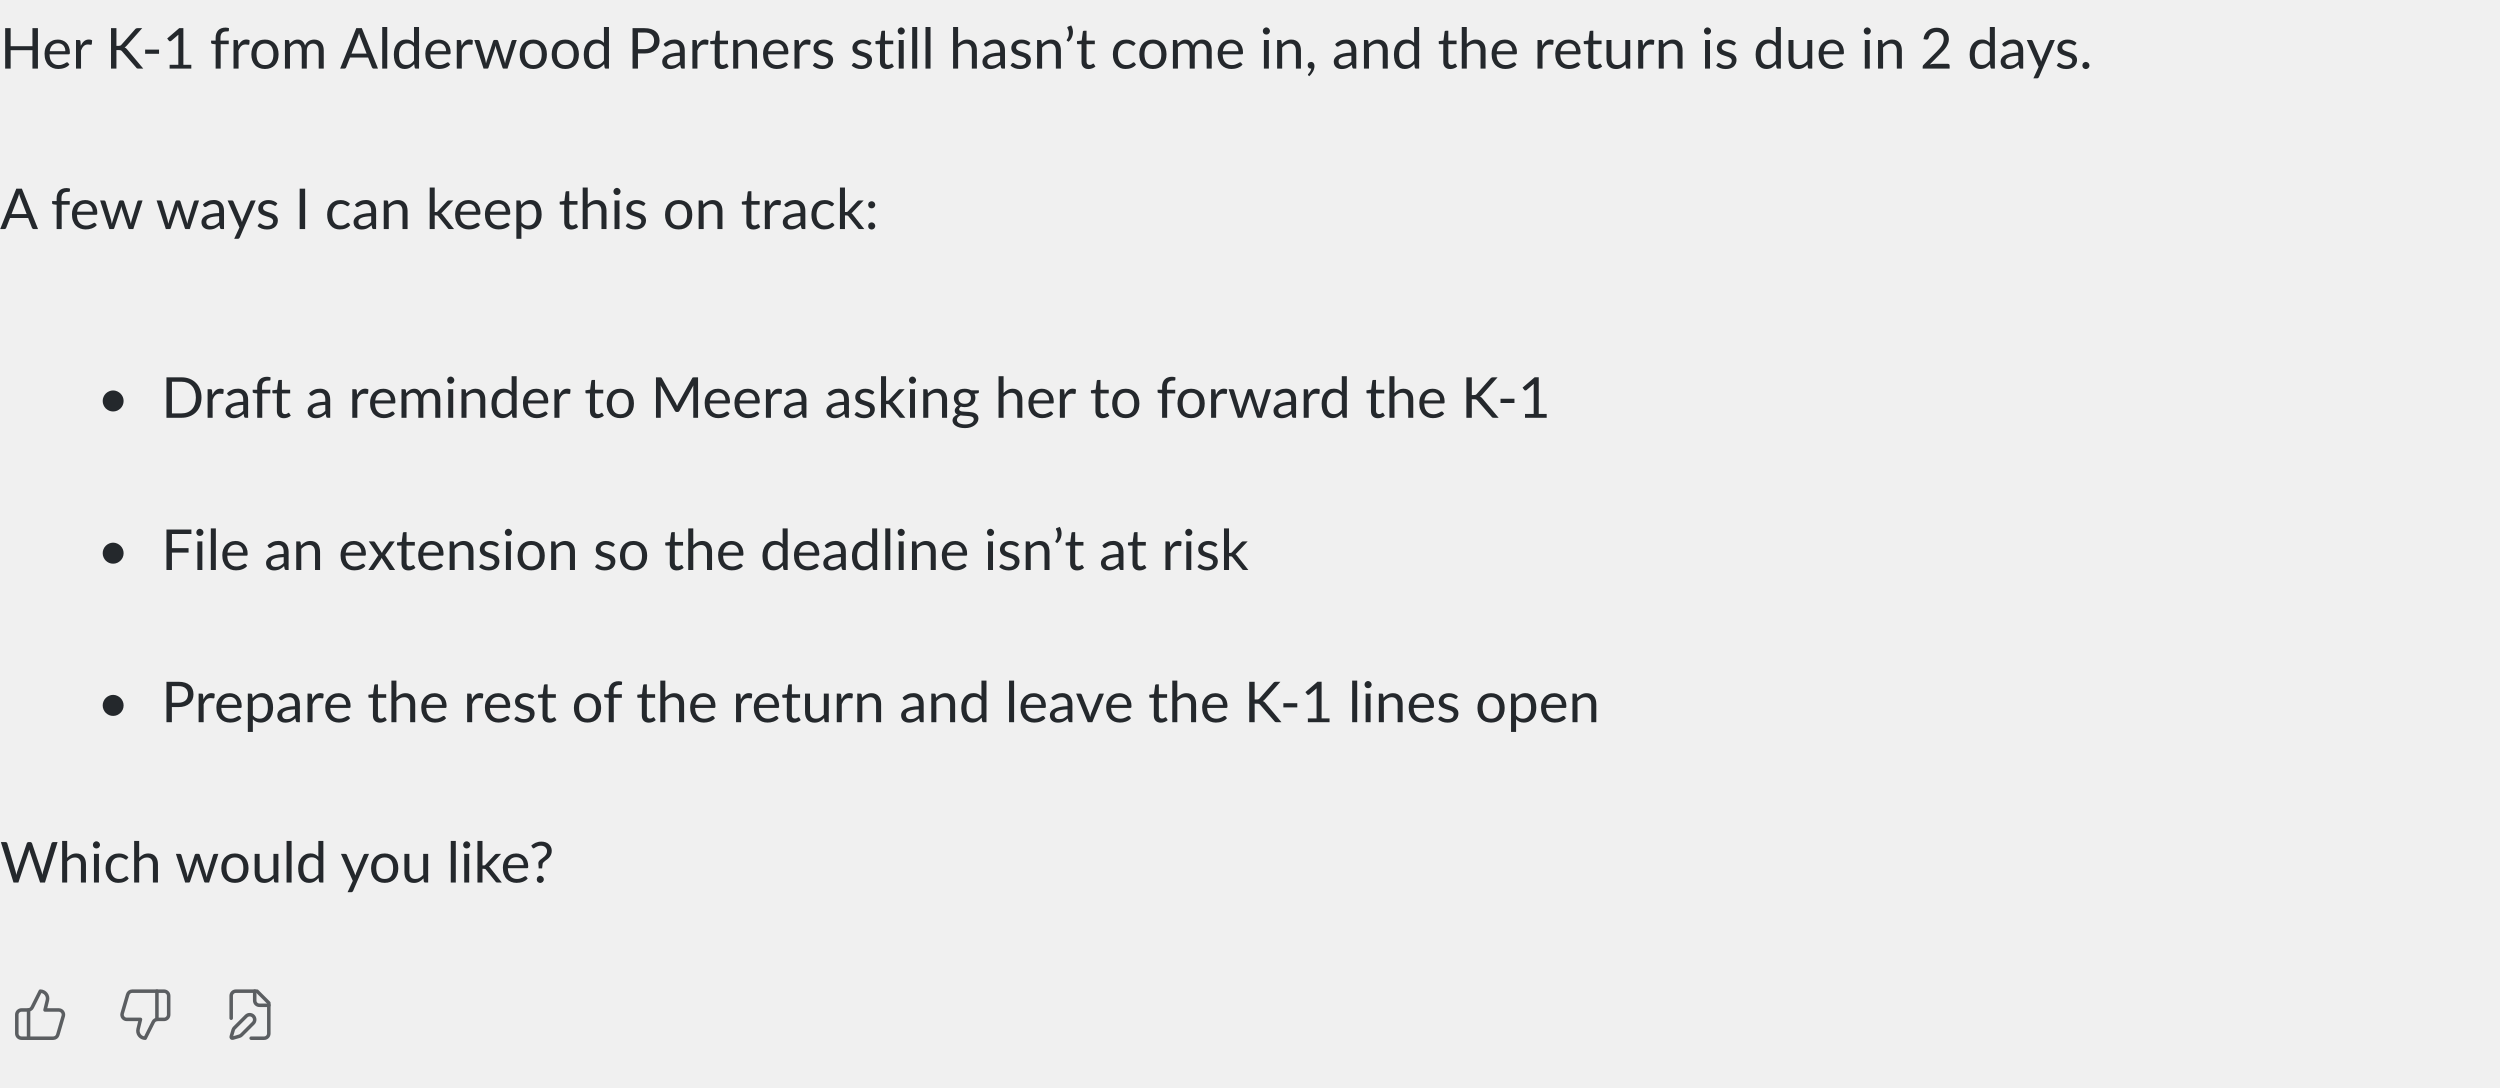
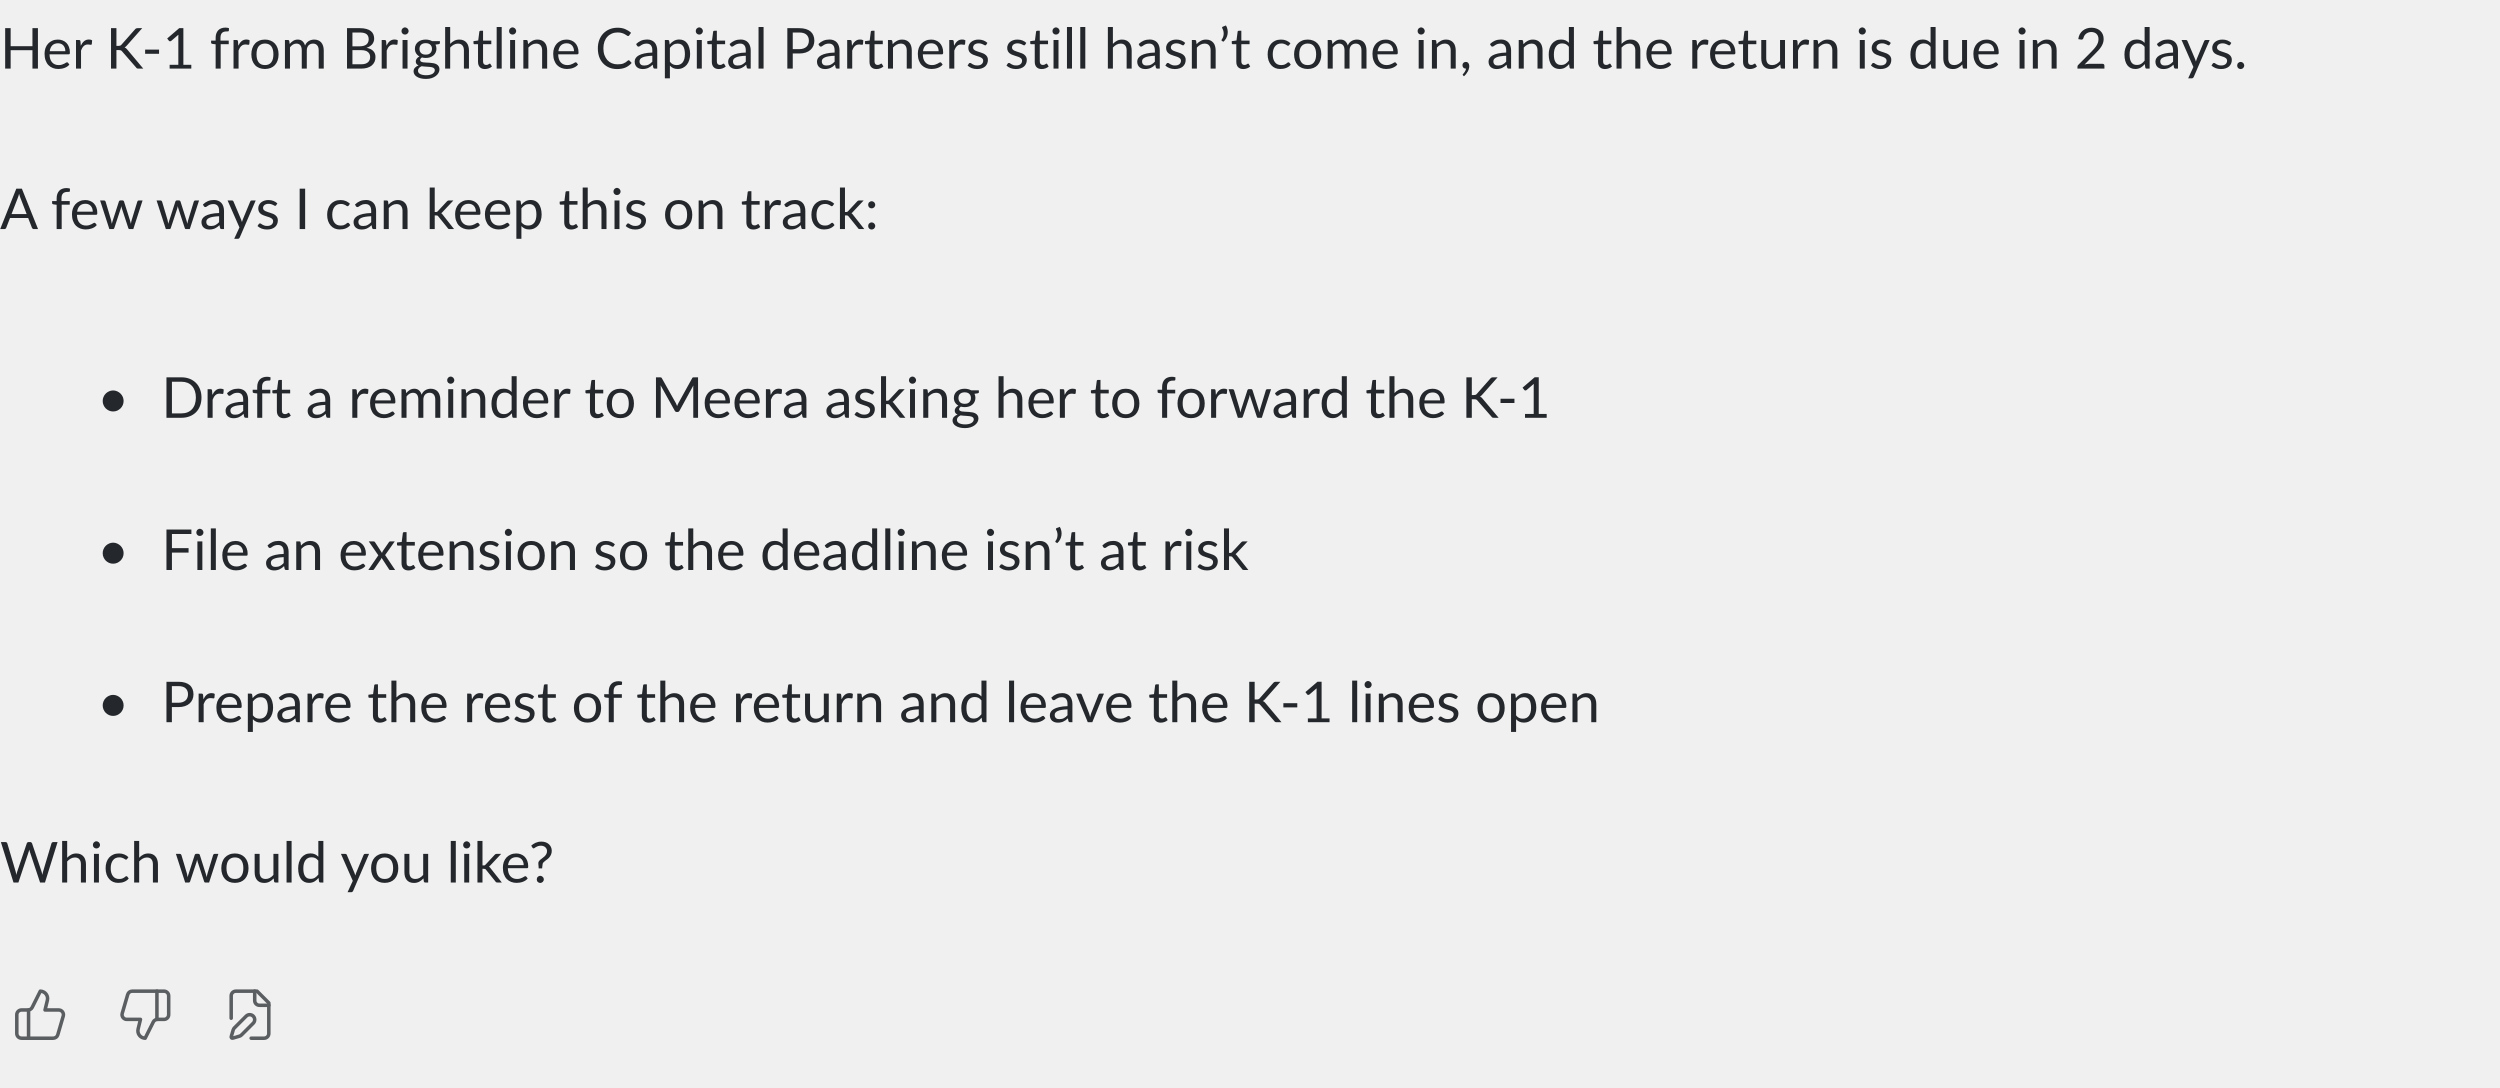
<svg xmlns="http://www.w3.org/2000/svg" data-stacking-context="true" aria-owns="answer1" width="620" height="269.641" viewBox="626 110.406 620 269.641">
  <style />
  <g data-stacking-layer="rootBackgroundAndBorders" />
  <g data-stacking-layer="childStackingContextsWithNegativeStackLevels" />
  <g data-stacking-layer="inFlowNonInlineNonPositionedDescendants" />
  <g data-stacking-layer="nonPositionedFloats" />
  <g data-stacking-layer="inFlowInlineLevelNonPositionedDescendants" />
  <g data-stacking-layer="childStackingContextsWithStackLevelZeroAndPositionedDescendantsWithStackLevelZero" />
  <g data-stacking-layer="childStackingContextsWithPositiveStackLevels" />
  <g data-tag="div" id="answer1" class="answer" data-z-index="auto" data-stacking-context="true" aria-owns="p1 p2 ul1 p3 msg-actions1">
    <g data-tag="p" id="p1" data-z-index="auto" data-stacking-context="true">
      <text color="rgb(36, 40, 44)" dominant-baseline="text-after-edge" font-family="Lato, sans-serif" font-size="14px" font-size-adjust="none" font-stretch="100%" font-style="normal" font-variant="normal" font-weight="400" direction="ltr" letter-spacing="normal" text-decoration="none" text-anchor="start" text-rendering="auto" unicode-bidi="isolate" word-spacing="0px" writing-mode="horizontal-tb" user-select="auto" fill="rgb(36, 40, 44)">
-         <tspan xml:space="preserve" x="626" y="130.406" textLength="510.984" lengthAdjust="spacingAndGlyphs">Her K-1 from Alderwood Partners still hasn’t come in, and the return is due in 2 days.</tspan>
+         <tspan xml:space="preserve" x="626" y="130.406" textLength="550.297" lengthAdjust="spacingAndGlyphs">Her K-1 from Brightline Capital Partners still hasn’t come in, and the return is due in 2 days.</tspan>
      </text>
    </g>
    <g data-tag="p" id="p2" data-z-index="auto" data-stacking-context="true">
      <text color="rgb(36, 40, 44)" dominant-baseline="text-after-edge" font-family="Lato, sans-serif" font-size="14px" font-size-adjust="none" font-stretch="100%" font-style="normal" font-variant="normal" font-weight="400" direction="ltr" letter-spacing="normal" text-decoration="none" text-anchor="start" text-rendering="auto" unicode-bidi="isolate" word-spacing="0px" writing-mode="horizontal-tb" user-select="auto" fill="rgb(36, 40, 44)">
        <tspan xml:space="preserve" x="626" y="170.203" textLength="213.125" lengthAdjust="spacingAndGlyphs">A few ways I can keep this on track:</tspan>
      </text>
    </g>
    <g data-tag="ul" id="ul1" data-z-index="auto" data-stacking-context="true" role="list" aria-owns="li1 li2 li3">
      <g data-tag="li" id="li1" data-z-index="auto" data-stacking-context="true" role="listitem" aria-owns="bullet1">
        <g data-tag="span" id="bullet1" class="bullet" data-z-index="auto" data-stacking-context="true">
          <text color="rgb(36, 40, 44)" dominant-baseline="text-after-edge" font-family="Lato, sans-serif" font-size="14px" font-size-adjust="none" font-stretch="100%" font-style="normal" font-variant="normal" font-weight="400" direction="ltr" letter-spacing="normal" text-decoration="none" text-anchor="start" text-rendering="auto" unicode-bidi="normal" word-spacing="0px" writing-mode="horizontal-tb" user-select="auto" fill="rgb(36, 40, 44)">
            <tspan xml:space="preserve" x="650" y="217" textLength="8.125" lengthAdjust="spacingAndGlyphs">•</tspan>
          </text>
        </g>
        <text color="rgb(36, 40, 44)" dominant-baseline="text-after-edge" font-family="Lato, sans-serif" font-size="14px" font-size-adjust="none" font-stretch="100%" font-style="normal" font-variant="normal" font-weight="400" direction="ltr" letter-spacing="normal" text-decoration="none" text-anchor="start" text-rendering="auto" unicode-bidi="isolate" word-spacing="0px" writing-mode="horizontal-tb" user-select="auto" fill="rgb(36, 40, 44)">
          <tspan xml:space="preserve" x="666" y="217" textLength="341.406" lengthAdjust="spacingAndGlyphs">Draft a reminder to Meera asking her to forward the K-1</tspan>
        </text>
      </g>
      <g data-tag="li" id="li2" data-z-index="auto" data-stacking-context="true" role="listitem" aria-owns="bullet2">
        <g data-tag="span" id="bullet2" class="bullet" data-z-index="auto" data-stacking-context="true">
          <text color="rgb(36, 40, 44)" dominant-baseline="text-after-edge" font-family="Lato, sans-serif" font-size="14px" font-size-adjust="none" font-stretch="100%" font-style="normal" font-variant="normal" font-weight="400" direction="ltr" letter-spacing="normal" text-decoration="none" text-anchor="start" text-rendering="auto" unicode-bidi="normal" word-spacing="0px" writing-mode="horizontal-tb" user-select="auto" fill="rgb(36, 40, 44)">
            <tspan xml:space="preserve" x="650" y="254.75" textLength="8.125" lengthAdjust="spacingAndGlyphs">•</tspan>
          </text>
        </g>
        <text color="rgb(36, 40, 44)" dominant-baseline="text-after-edge" font-family="Lato, sans-serif" font-size="14px" font-size-adjust="none" font-stretch="100%" font-style="normal" font-variant="normal" font-weight="400" direction="ltr" letter-spacing="normal" text-decoration="none" text-anchor="start" text-rendering="auto" unicode-bidi="isolate" word-spacing="0px" writing-mode="horizontal-tb" user-select="auto" fill="rgb(36, 40, 44)">
          <tspan xml:space="preserve" x="666" y="254.75" textLength="265.141" lengthAdjust="spacingAndGlyphs">File an extension so the deadline isn’t at risk</tspan>
        </text>
      </g>
      <g data-tag="li" id="li3" data-z-index="auto" data-stacking-context="true" role="listitem" aria-owns="bullet3">
        <g data-tag="span" id="bullet3" class="bullet" data-z-index="auto" data-stacking-context="true">
          <text color="rgb(36, 40, 44)" dominant-baseline="text-after-edge" font-family="Lato, sans-serif" font-size="14px" font-size-adjust="none" font-stretch="100%" font-style="normal" font-variant="normal" font-weight="400" direction="ltr" letter-spacing="normal" text-decoration="none" text-anchor="start" text-rendering="auto" unicode-bidi="normal" word-spacing="0px" writing-mode="horizontal-tb" user-select="auto" fill="rgb(36, 40, 44)">
            <tspan xml:space="preserve" x="650" y="292.5" textLength="8.125" lengthAdjust="spacingAndGlyphs">•</tspan>
          </text>
        </g>
        <text color="rgb(36, 40, 44)" dominant-baseline="text-after-edge" font-family="Lato, sans-serif" font-size="14px" font-size-adjust="none" font-stretch="100%" font-style="normal" font-variant="normal" font-weight="400" direction="ltr" letter-spacing="normal" text-decoration="none" text-anchor="start" text-rendering="auto" unicode-bidi="isolate" word-spacing="0px" writing-mode="horizontal-tb" user-select="auto" fill="rgb(36, 40, 44)">
          <tspan xml:space="preserve" x="666" y="292.5" textLength="352.172" lengthAdjust="spacingAndGlyphs">Prepare the rest of the return and leave the K-1 lines open</tspan>
        </text>
      </g>
    </g>
    <g data-tag="p" id="p3" data-z-index="auto" data-stacking-context="true">
      <text color="rgb(36, 40, 44)" dominant-baseline="text-after-edge" font-family="Lato, sans-serif" font-size="14px" font-size-adjust="none" font-stretch="100%" font-style="normal" font-variant="normal" font-weight="400" direction="ltr" letter-spacing="normal" text-decoration="none" text-anchor="start" text-rendering="auto" unicode-bidi="isolate" word-spacing="0px" writing-mode="horizontal-tb" user-select="auto" fill="rgb(36, 40, 44)">
        <tspan xml:space="preserve" x="626" y="332.25" textLength="135.312" lengthAdjust="spacingAndGlyphs">Which would you like?</tspan>
      </text>
    </g>
    <g data-tag="div" id="msg-actions1" class="msg-actions" data-z-index="auto" data-stacking-context="true" aria-owns="fb1 fb2 fb3">
      <g data-tag="button" id="fb1" class="fb" data-z-index="auto" data-stacking-context="true" role="button" aria-labelledby="" aria-label="Good response" aria-owns="svg1">
        <g data-tag="svg" id="svg1" data-z-index="auto" data-stacking-context="true" aria-hidden="true" mask="url(#mask-for-svg11)">
          <g data-stacking-layer="rootBackgroundAndBorders" />
          <g data-stacking-layer="childStackingContextsWithNegativeStackLevels" />
          <g data-stacking-layer="inFlowNonInlineNonPositionedDescendants" />
          <g data-stacking-layer="nonPositionedFloats" />
          <g data-stacking-layer="inFlowInlineLevelNonPositionedDescendants" />
          <g data-stacking-layer="childStackingContextsWithStackLevelZeroAndPositionedDescendantsWithStackLevelZero" />
          <g data-stacking-layer="childStackingContextsWithPositiveStackLevels" />
          <mask id="mask-for-svg11">
            <rect width="14" height="14" x="629" y="355.047" fill="#ffffff" />
          </mask>
          <g class="svg-content" data-view-box="0 0 24 24" data-width="14" data-height="14" transform="matrix(0.583333 0 0 0.583333 629 355.047)">
            <path d="M7 10v12" color="rgb(91, 94, 97)" fill="none" stroke="rgb(91, 94, 97)" stroke-linecap="round" stroke-linejoin="round" stroke-width="1.5px" />
            <path d="M15 5.88 14 10h5.83a2 2 0 0 1 1.92 2.56l-2.33 8A2 2 0 0 1 17.5 22H4a2 2 0 0 1-2-2v-8a2 2 0 0 1 2-2h2.76a2 2 0 0 0 1.79-1.11L12 2a3.13 3.13 0 0 1 3 3.88Z" color="rgb(91, 94, 97)" fill="none" stroke="rgb(91, 94, 97)" stroke-linecap="round" stroke-linejoin="round" stroke-width="1.5px" />
          </g>
        </g>
      </g>
      <g data-tag="button" id="fb2" class="fb" data-z-index="auto" data-stacking-context="true" role="button" aria-labelledby="" aria-label="Bad response" aria-owns="svg2">
        <g data-tag="svg" id="svg2" data-z-index="auto" data-stacking-context="true" aria-hidden="true" mask="url(#mask-for-svg21)">
          <g data-stacking-layer="rootBackgroundAndBorders" />
          <g data-stacking-layer="childStackingContextsWithNegativeStackLevels" />
          <g data-stacking-layer="inFlowNonInlineNonPositionedDescendants" />
          <g data-stacking-layer="nonPositionedFloats" />
          <g data-stacking-layer="inFlowInlineLevelNonPositionedDescendants" />
          <g data-stacking-layer="childStackingContextsWithStackLevelZeroAndPositionedDescendantsWithStackLevelZero" />
          <g data-stacking-layer="childStackingContextsWithPositiveStackLevels" />
          <mask id="mask-for-svg21">
            <rect width="14" height="14" x="655" y="355.047" fill="#ffffff" />
          </mask>
          <g class="svg-content" data-view-box="0 0 24 24" data-width="14" data-height="14" transform="matrix(0.583333 0 0 0.583333 655 355.047)">
            <path d="M17 14V2" color="rgb(91, 94, 97)" fill="none" stroke="rgb(91, 94, 97)" stroke-linecap="round" stroke-linejoin="round" stroke-width="1.5px" />
            <path d="M9 18.12 10 14H4.17a2 2 0 0 1-1.92-2.56l2.33-8A2 2 0 0 1 6.5 2H20a2 2 0 0 1 2 2v8a2 2 0 0 1-2 2h-2.76a2 2 0 0 0-1.79 1.11L12 22a3.13 3.13 0 0 1-3-3.88Z" color="rgb(91, 94, 97)" fill="none" stroke="rgb(91, 94, 97)" stroke-linecap="round" stroke-linejoin="round" stroke-width="1.5px" />
          </g>
        </g>
      </g>
      <g data-tag="button" id="fb3" class="fb" data-z-index="auto" data-stacking-context="true" role="button" aria-labelledby="" aria-label="Edit as document" aria-owns="svg3">
        <g data-tag="svg" id="svg3" data-z-index="auto" data-stacking-context="true" aria-hidden="true" mask="url(#mask-for-svg31)">
          <g data-stacking-layer="rootBackgroundAndBorders" />
          <g data-stacking-layer="childStackingContextsWithNegativeStackLevels" />
          <g data-stacking-layer="inFlowNonInlineNonPositionedDescendants" />
          <g data-stacking-layer="nonPositionedFloats" />
          <g data-stacking-layer="inFlowInlineLevelNonPositionedDescendants" />
          <g data-stacking-layer="childStackingContextsWithStackLevelZeroAndPositionedDescendantsWithStackLevelZero" />
          <g data-stacking-layer="childStackingContextsWithPositiveStackLevels" />
          <mask id="mask-for-svg31">
            <rect width="14" height="14" x="681" y="355.047" fill="#ffffff" />
          </mask>
          <g class="svg-content" data-view-box="0 0 24 24" data-width="14" data-height="14" transform="matrix(0.583333 0 0 0.583333 681 355.047)">
            <path d="M12.5 22H18a2 2 0 0 0 2-2V7l-5-5H6a2 2 0 0 0-2 2v9.5" color="rgb(91, 94, 97)" fill="none" stroke="rgb(91, 94, 97)" stroke-linecap="round" stroke-linejoin="round" stroke-width="1.5px" />
            <path d="M14 2v4a2 2 0 0 0 2 2h4" color="rgb(91, 94, 97)" fill="none" stroke="rgb(91, 94, 97)" stroke-linecap="round" stroke-linejoin="round" stroke-width="1.5px" />
            <path d="M13.378 15.626a1 1 0 1 0-3.004-3.004l-5.01 5.012a2 2 0 0 0-.506.854l-.837 2.87a.5.5 0 0 0 .62.62l2.87-.837a2 2 0 0 0 .854-.506z" color="rgb(91, 94, 97)" fill="none" stroke="rgb(91, 94, 97)" stroke-linecap="round" stroke-linejoin="round" stroke-width="1.5px" />
          </g>
        </g>
      </g>
    </g>
  </g>
</svg>
